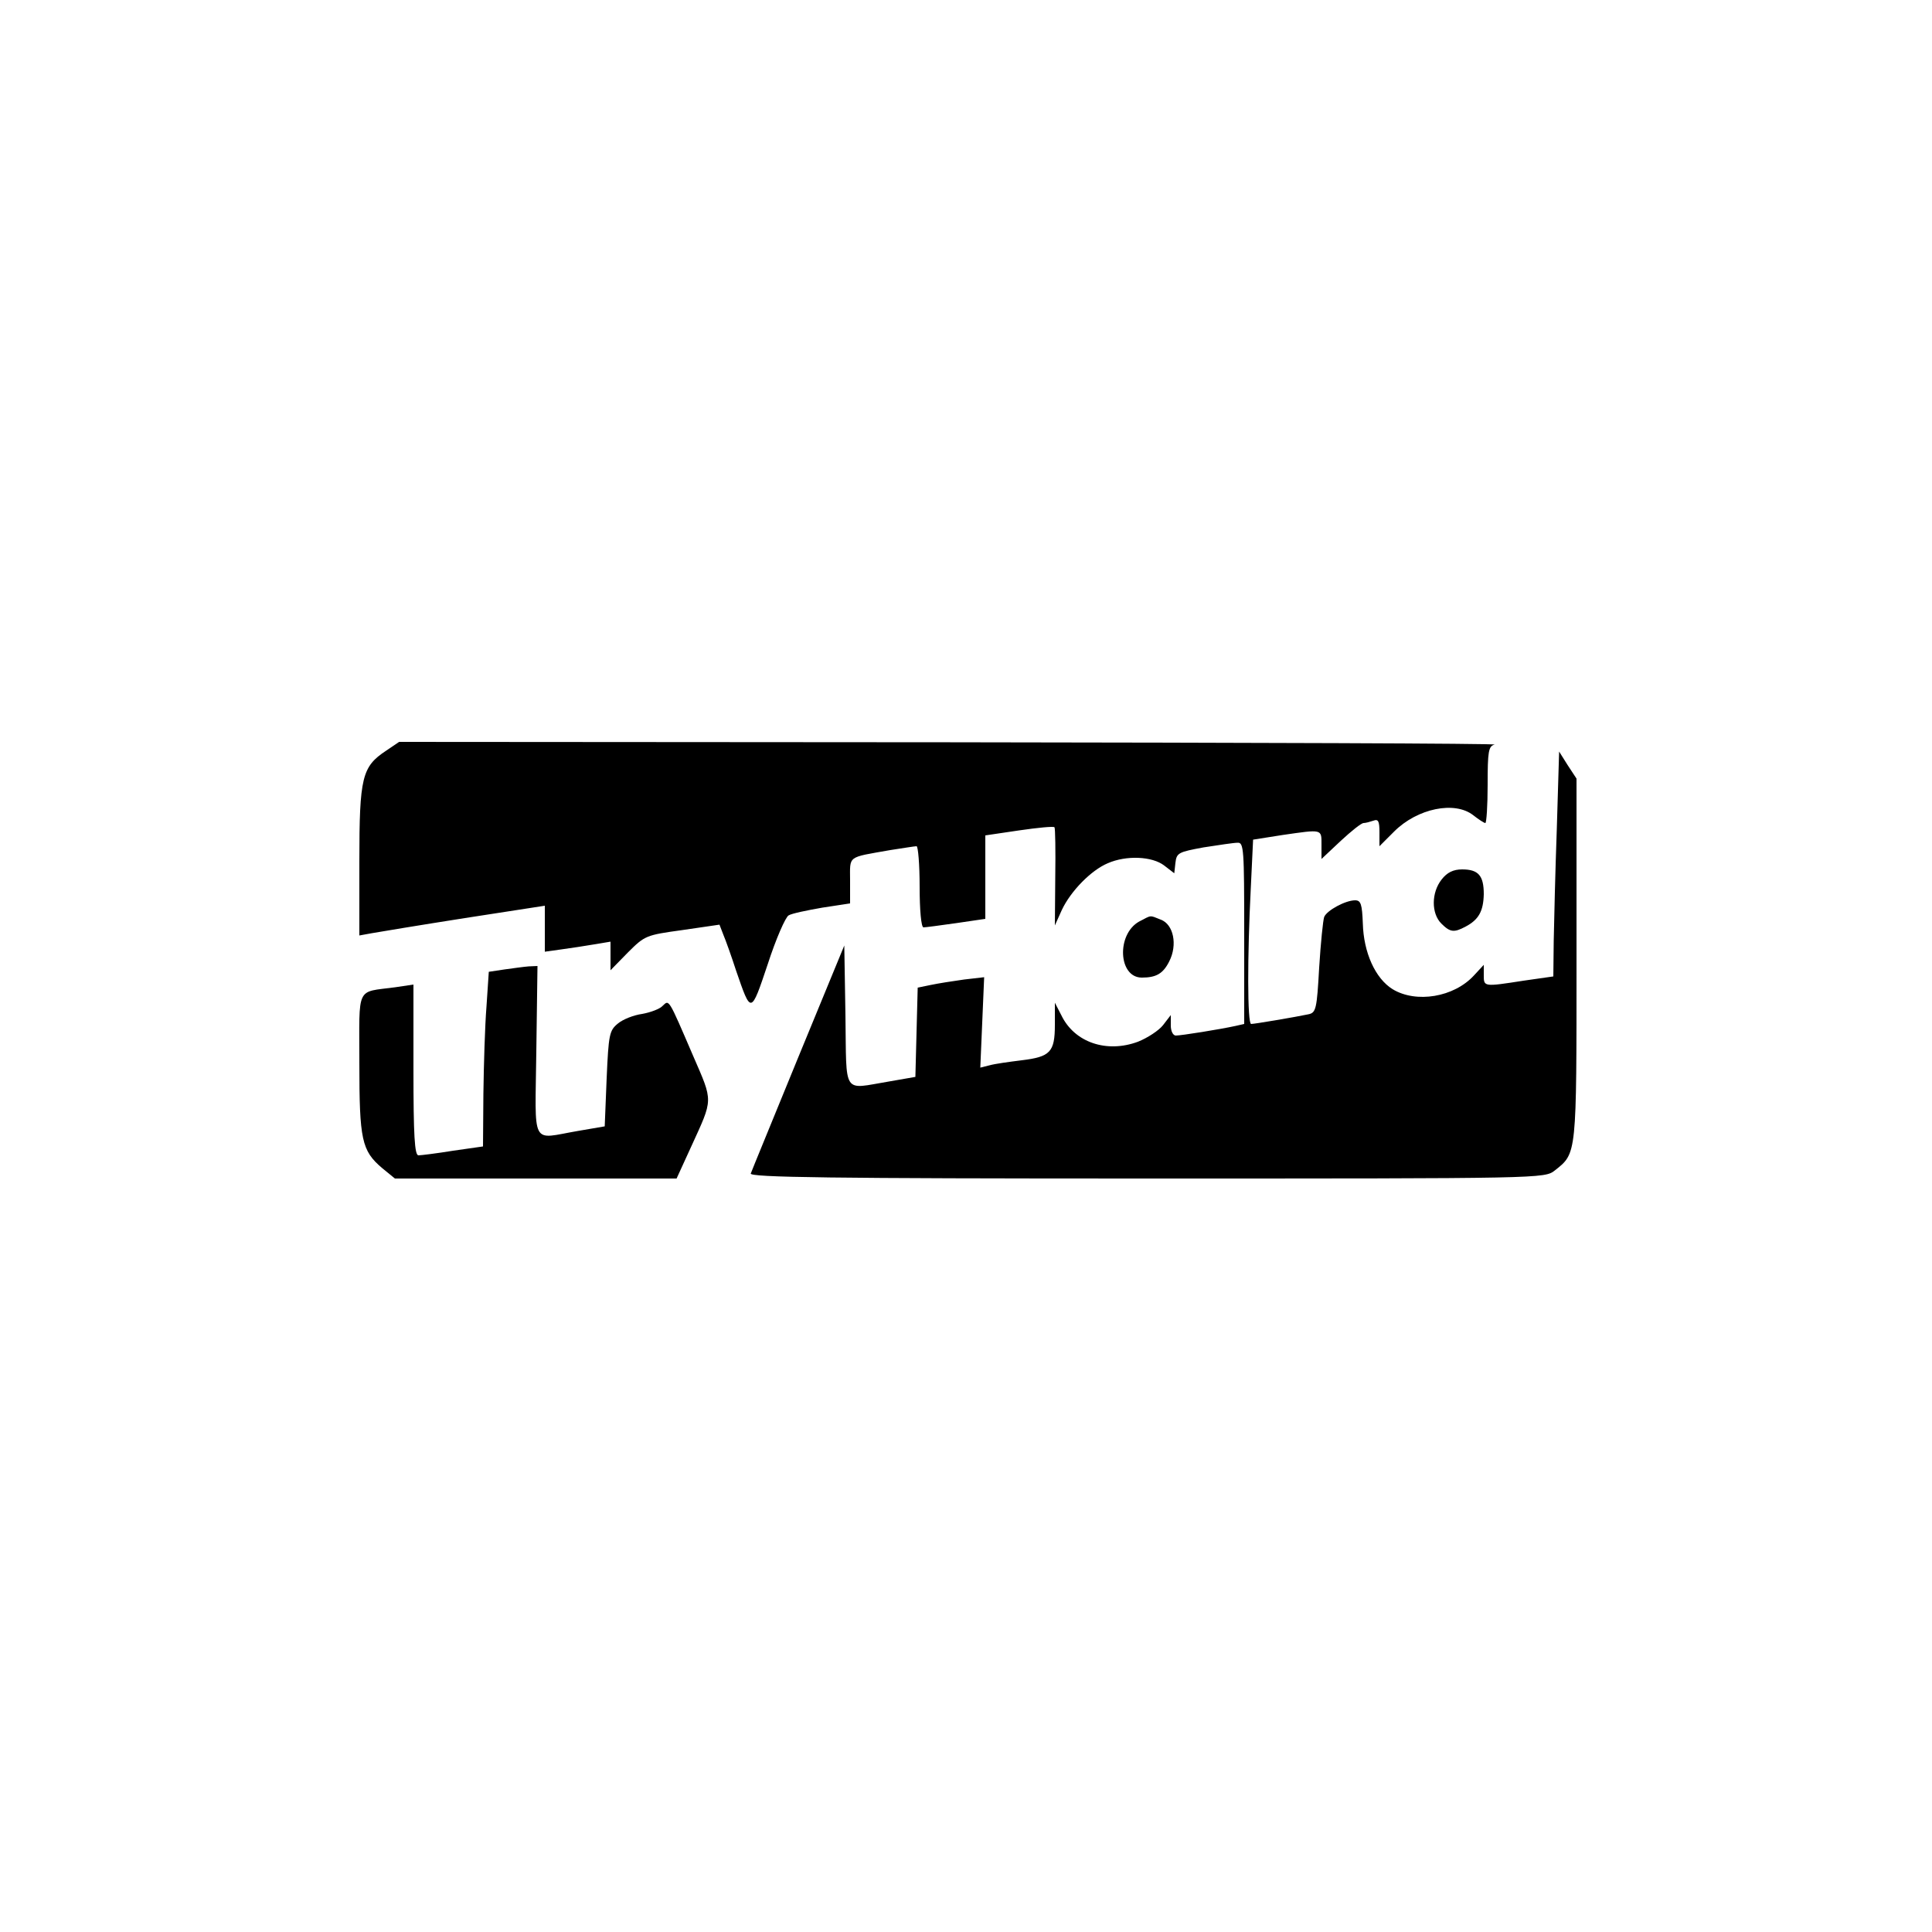
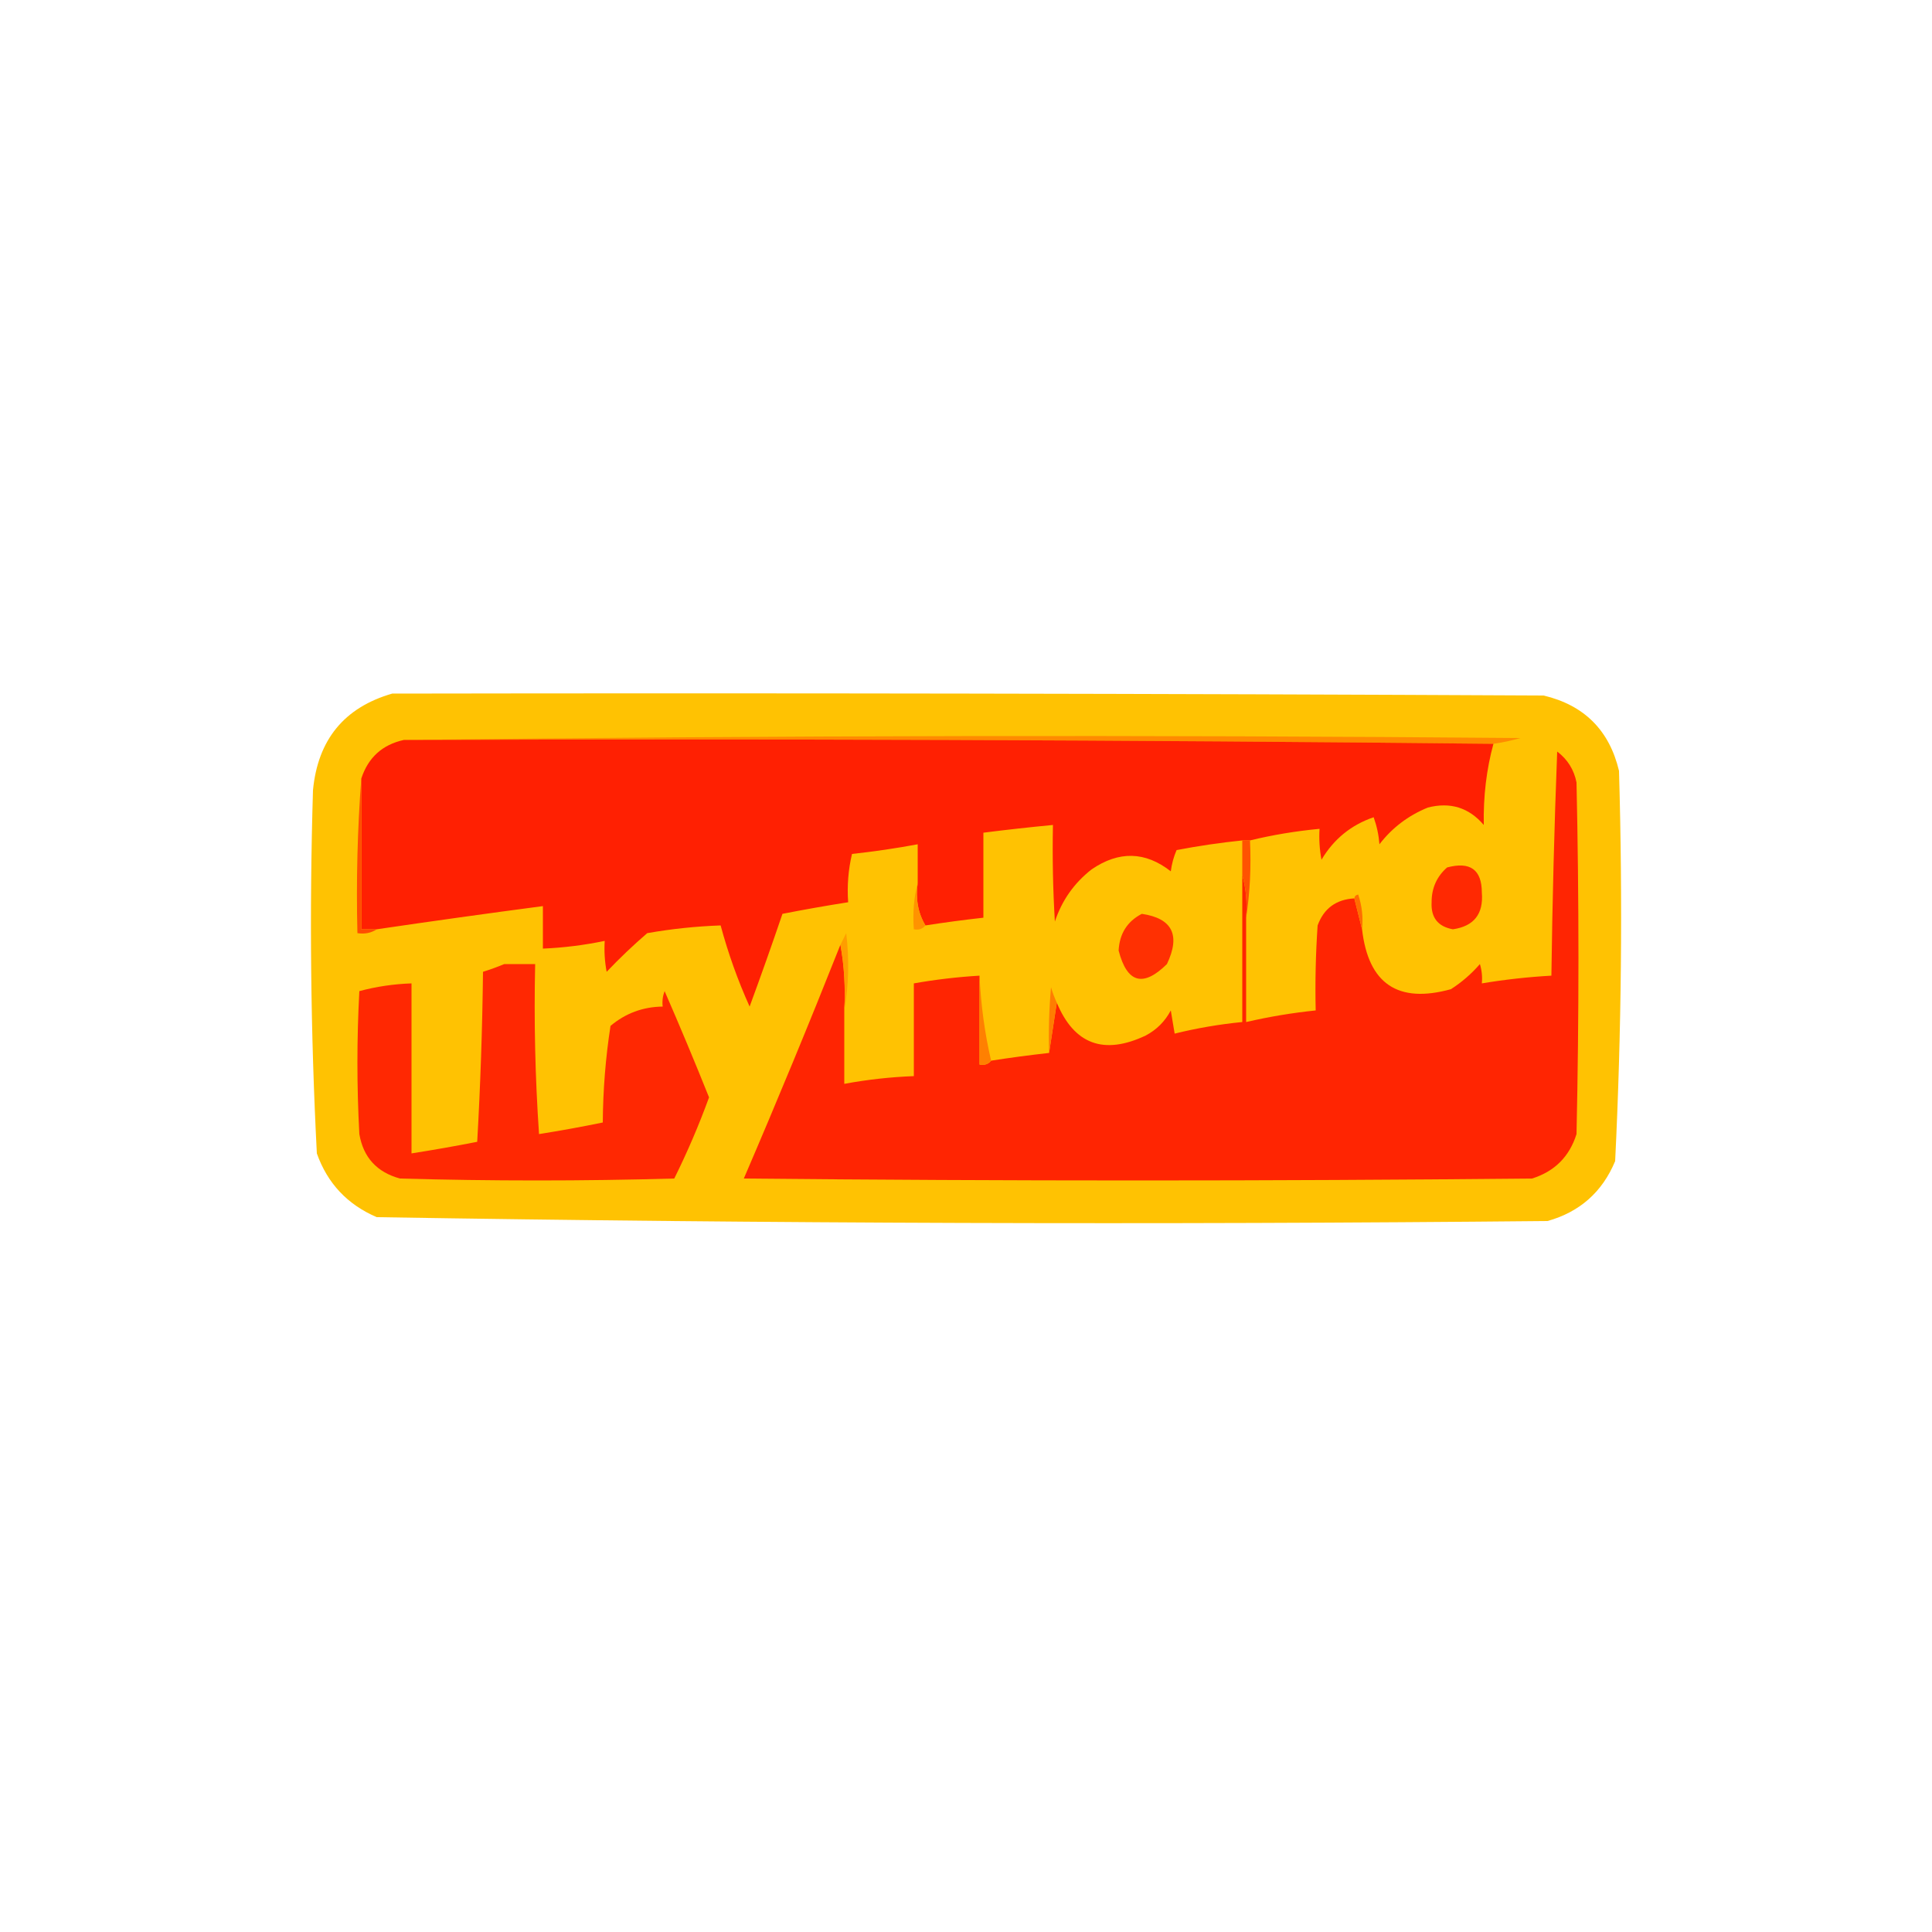
- <svg xmlns="http://www.w3.org/2000/svg" version="1.0" width="500pt" height="500pt" viewBox="0 0 500 500" preserveAspectRatio="xMidYMid meet">
-   <g transform="translate(0,500) scale(0.1,-0.1)" fill="#000000" stroke="none">
-     <path d="M999 3057 c-62 -41 -69 -68 -69 -285 l0 -193 33 6 c17 3 125 21 240 39 l207 32 0 -59 0 -60 43 6 c23 3 61 9 85 13 l42 7 0 -37 0 -37 45 46 c44 44 47 45 141 58 l96 14 10 -26 c6 -14 21 -56 33 -93 39 -113 38 -114 82 17 21 65 46 122 54 126 8 5 47 13 87 20 l72 11 0 59 c0 66 -9 59 104 79 33 5 63 10 68 10 4 0 8 -47 8 -105 0 -60 4 -105 10 -105 5 0 43 5 85 11 l75 11 0 108 0 108 88 13 c48 7 89 11 91 8 2 -2 3 -60 2 -129 l-1 -125 18 40 c23 49 76 103 119 121 48 21 115 18 146 -6 l26 -20 3 27 c3 26 8 28 73 40 39 6 78 12 88 12 16 1 17 -17 17 -234 l0 -235 -22 -5 c-41 -9 -141 -25 -155 -25 -7 0 -13 11 -13 26 l0 27 -20 -26 c-11 -14 -40 -33 -65 -43 -81 -30 -164 -2 -198 68 l-17 33 0 -57 c0 -71 -12 -83 -86 -92 -32 -4 -69 -9 -83 -13 l-24 -6 5 117 5 117 -52 -6 c-29 -4 -67 -10 -86 -14 l-34 -7 -3 -115 -3 -116 -69 -12 c-121 -20 -109 -38 -112 171 l-3 181 -119 -289 c-65 -159 -121 -295 -123 -301 -4 -10 205 -13 1025 -13 1029 0 1029 0 1056 21 57 45 56 38 56 546 l0 468 -23 35 -22 35 -6 -200 c-4 -110 -7 -241 -8 -291 l-1 -91 -77 -11 c-103 -16 -103 -16 -103 14 l0 27 -25 -27 c-52 -57 -150 -73 -211 -36 -45 28 -75 95 -77 170 -2 50 -5 60 -20 60 -25 0 -73 -26 -80 -43 -3 -8 -9 -67 -13 -131 -6 -107 -8 -117 -28 -121 -33 -7 -139 -25 -148 -25 -10 0 -10 176 -1 351 l6 126 76 12 c104 15 101 16 101 -25 l0 -37 50 47 c27 25 53 46 59 46 5 0 16 3 25 6 13 5 16 -1 16 -30 l0 -36 38 38 c60 60 157 80 205 42 14 -11 28 -20 31 -20 3 0 6 45 6 99 0 86 2 100 18 104 9 3 -625 5 -1409 6 l-1426 1 -34 -23z" />
-     <path d="M3731 2724 c-27 -34 -27 -88 -1 -114 23 -23 33 -24 63 -8 34 18 46 40 47 84 0 48 -14 64 -56 64 -23 0 -39 -8 -53 -26z" />
-     <path d="M2948 2615 c-59 -33 -54 -145 7 -145 37 0 55 10 71 42 22 43 11 96 -22 108 -30 12 -23 12 -56 -5z" />
-     <path d="M1305 2491 l-40 -6 -6 -90 c-4 -49 -7 -151 -8 -226 l-1 -136 -77 -11 c-43 -7 -84 -12 -90 -12 -10 0 -13 51 -13 221 l0 221 -47 -7 c-103 -14 -93 7 -93 -196 0 -199 6 -227 59 -272 l33 -27 364 0 365 0 38 83 c57 125 57 114 5 234 -65 151 -62 146 -79 130 -7 -8 -31 -17 -53 -21 -22 -3 -50 -14 -63 -25 -22 -18 -24 -28 -29 -142 l-5 -124 -70 -12 c-123 -21 -110 -45 -107 207 l3 220 -23 -1 c-13 -1 -41 -5 -63 -8z" />
+ <svg xmlns="http://www.w3.org/2000/svg" version="1.1" width="500px" height="500px" style="shape-rendering:geometricPrecision; text-rendering:geometricPrecision; image-rendering:optimizeQuality; fill-rule:evenodd; clip-rule:evenodd">
+   <g>
+     <path style="opacity:0.989" fill="#ffc200" d="M 101.5,179.5 C 200.834,179.333 300.167,179.5 399.5,180C 410,182.5 416.5,189 419,199.5C 419.972,233.214 419.639,266.881 418,300.5C 414.674,308.493 408.841,313.659 400.5,316C 299.444,316.993 198.444,316.66 97.5,315C 89.911,311.745 84.744,306.245 82,298.5C 80.387,267.197 80.054,235.864 81,204.5C 82.255,191.426 89.088,183.093 101.5,179.5 Z" />
+   </g>
+   <g>
+     <path style="opacity:1" fill="#ff8b00" d="M 104.5,191.5 C 200.666,190.334 296.999,190.168 393.5,191C 391.187,191.662 388.854,192.162 386.5,192.5C 292.668,191.501 198.668,191.167 104.5,191.5 Z" />
+   </g>
+   <g>
+     <path style="opacity:1" fill="#ff2002" d="M 104.5,191.5 C 198.668,191.167 292.668,191.501 386.5,192.5C 384.698,199.095 383.865,206.095 384,213.5C 380.155,208.997 375.322,207.497 369.5,209C 364.432,211.078 360.266,214.245 357,218.5C 356.814,216.1 356.314,213.766 355.5,211.5C 349.668,213.496 345.168,217.162 342,222.5C 341.503,219.854 341.336,217.187 341.5,214.5C 335.301,215.089 329.301,216.089 323.5,217.5C 322.833,217.5 322.167,217.5 321.5,217.5C 315.805,218.087 310.139,218.92 304.5,220C 303.751,221.734 303.251,223.567 303,225.5C 296.403,220.332 289.57,220.165 282.5,225C 277.98,228.536 274.814,233.036 273,238.5C 272.5,230.173 272.334,221.84 272.5,213.5C 266.489,214.073 260.489,214.74 254.5,215.5C 254.5,222.833 254.5,230.167 254.5,237.5C 249.484,238.058 244.484,238.725 239.5,239.5C 237.586,236.316 236.92,232.649 237.5,228.5C 237.5,225.167 237.5,221.833 237.5,218.5C 231.878,219.548 226.211,220.381 220.5,221C 219.536,225.066 219.203,229.233 219.5,233.5C 213.822,234.391 208.156,235.391 202.5,236.5C 199.765,244.538 196.932,252.538 194,260.5C 190.942,253.713 188.442,246.713 186.5,239.5C 180.121,239.727 173.788,240.394 167.5,241.5C 163.875,244.623 160.375,247.956 157,251.5C 156.503,248.854 156.336,246.187 156.5,243.5C 151.227,244.601 145.894,245.267 140.5,245.5C 140.5,241.833 140.5,238.167 140.5,234.5C 126.149,236.392 111.816,238.392 97.5,240.5C 96.167,240.5 94.833,240.5 93.5,240.5C 93.5,227.5 93.5,214.5 93.5,201.5C 95.275,196.057 98.942,192.724 104.5,191.5 Z" />
+   </g>
+   <g>
+     <path style="opacity:1" fill="#ff2502" d="M 217.5,244.5 C 218.489,249.975 218.822,255.642 218.5,261.5C 218.5,267.833 218.5,274.167 218.5,280.5C 224.448,279.398 230.448,278.731 236.5,278.5C 236.5,270.5 236.5,262.5 236.5,254.5C 242.125,253.507 247.792,252.84 253.5,252.5C 253.5,260.167 253.5,267.833 253.5,275.5C 254.791,275.737 255.791,275.404 256.5,274.5C 261.484,273.725 266.484,273.058 271.5,272.5C 272.167,268.167 272.833,263.833 273.5,259.5C 277.995,270.282 285.661,273.115 296.5,268C 299.333,266.5 301.5,264.333 303,261.5C 303.333,263.5 303.667,265.5 304,267.5C 309.73,266.085 315.564,265.085 321.5,264.5C 321.5,251.833 321.5,239.167 321.5,226.5C 322.482,229.962 322.815,233.629 322.5,237.5C 322.5,246.5 322.5,255.5 322.5,264.5C 328.432,263.129 334.432,262.129 340.5,261.5C 340.334,254.159 340.5,246.826 341,239.5C 342.606,235.108 345.772,232.775 350.5,232.5C 351.167,235.167 351.833,237.833 352.5,240.5C 354.125,254.624 361.792,259.791 375.5,256C 378.295,254.207 380.795,252.04 383,249.5C 383.494,251.134 383.66,252.801 383.5,254.5C 389.456,253.506 395.456,252.839 401.5,252.5C 401.753,233.162 402.253,213.829 403,194.5C 405.681,196.527 407.347,199.193 408,202.5C 408.667,232.833 408.667,263.167 408,293.5C 406.167,299.333 402.333,303.167 396.5,305C 328.5,305.667 260.5,305.667 192.5,305C 201.128,284.948 209.461,264.781 217.5,244.5 Z" />
+   </g>
+   <g>
+     <path style="opacity:1" fill="#ff4d01" d="M 93.5,201.5 C 93.5,214.5 93.5,227.5 93.5,240.5C 94.833,240.5 96.167,240.5 97.5,240.5C 96.081,241.451 94.415,241.784 92.5,241.5C 92.171,227.99 92.504,214.656 93.5,201.5 Z" />
+   </g>
+   <g>
+     <path style="opacity:1" fill="#ff5201" d="M 321.5,217.5 C 322.167,217.5 322.833,217.5 323.5,217.5C 323.824,224.354 323.491,231.021 322.5,237.5C 322.815,233.629 322.482,229.962 321.5,226.5C 321.5,223.5 321.5,220.5 321.5,217.5 Z" />
+   </g>
+   <g>
+     <path style="opacity:1" fill="#ff2902" d="M 374.5,224.5 C 380.486,222.895 383.486,225.062 383.5,231C 383.95,236.546 381.45,239.713 376,240.5C 372.127,239.792 370.294,237.458 370.5,233.5C 370.488,229.861 371.821,226.861 374.5,224.5 Z" />
+   </g>
+   <g>
+     <path style="opacity:1" fill="#ff6d01" d="M 350.5,232.5 C 350.56,231.957 350.893,231.624 351.5,231.5C 352.484,234.428 352.817,237.428 352.5,240.5C 351.833,237.833 351.167,235.167 350.5,232.5 Z" />
+   </g>
+   <g>
+     <path style="opacity:1" fill="#ff9300" d="M 237.5,228.5 C 236.92,232.649 237.586,236.316 239.5,239.5C 238.791,240.404 237.791,240.737 236.5,240.5C 236.183,236.298 236.517,232.298 237.5,228.5 Z" />
+   </g>
+   <g>
+     <path style="opacity:1" fill="#ff3002" d="M 295.5,236.5 C 303.403,237.668 305.57,242.001 302,249.5C 295.838,255.584 291.671,254.417 289.5,246C 289.729,241.625 291.729,238.458 295.5,236.5 Z" />
+   </g>
+   <g>
+     <path style="opacity:1" fill="#ff2802" d="M 130.5,249.5 C 133.167,249.5 135.833,249.5 138.5,249.5C 138.167,264.182 138.501,278.848 139.5,293.5C 145.048,292.62 150.548,291.62 156,290.5C 156.06,282.064 156.727,273.731 158,265.5C 161.883,262.235 166.383,260.568 171.5,260.5C 171.343,259.127 171.51,257.793 172,256.5C 175.978,265.621 179.812,274.788 183.5,284C 180.889,291.167 177.889,298.167 174.5,305C 150.833,305.667 127.167,305.667 103.5,305C 97.525,303.361 94.025,299.528 93,293.5C 92.333,281.167 92.333,268.833 93,256.5C 97.389,255.325 101.889,254.659 106.5,254.5C 106.5,269.167 106.5,283.833 106.5,298.5C 112.189,297.607 117.856,296.607 123.5,295.5C 124.333,280.845 124.833,266.178 125,251.5C 126.948,250.891 128.782,250.224 130.5,249.5 Z" />
+   </g>
+   <g>
+     <path style="opacity:1" fill="#ff9d00" d="M 218.5,261.5 C 218.822,255.642 218.489,249.975 217.5,244.5C 217.987,243.527 218.487,242.527 219,241.5C 219.821,248.346 219.654,255.013 218.5,261.5 Z" />
+   </g>
+   <g>
+     <path style="opacity:1" fill="#ff7d01" d="M 273.5,259.5 C 272.833,263.833 272.167,268.167 271.5,272.5C 271.334,266.824 271.501,261.157 272,255.5C 272.41,256.901 272.91,258.234 273.5,259.5 Z" />
+   </g>
+   <g>
+     <path style="opacity:1" fill="#ff8001" d="M 253.5,252.5 C 253.848,260.057 254.848,267.39 256.5,274.5C 255.791,275.404 254.791,275.737 253.5,275.5C 253.5,267.833 253.5,260.167 253.5,252.5 Z" />
  </g>
</svg>
